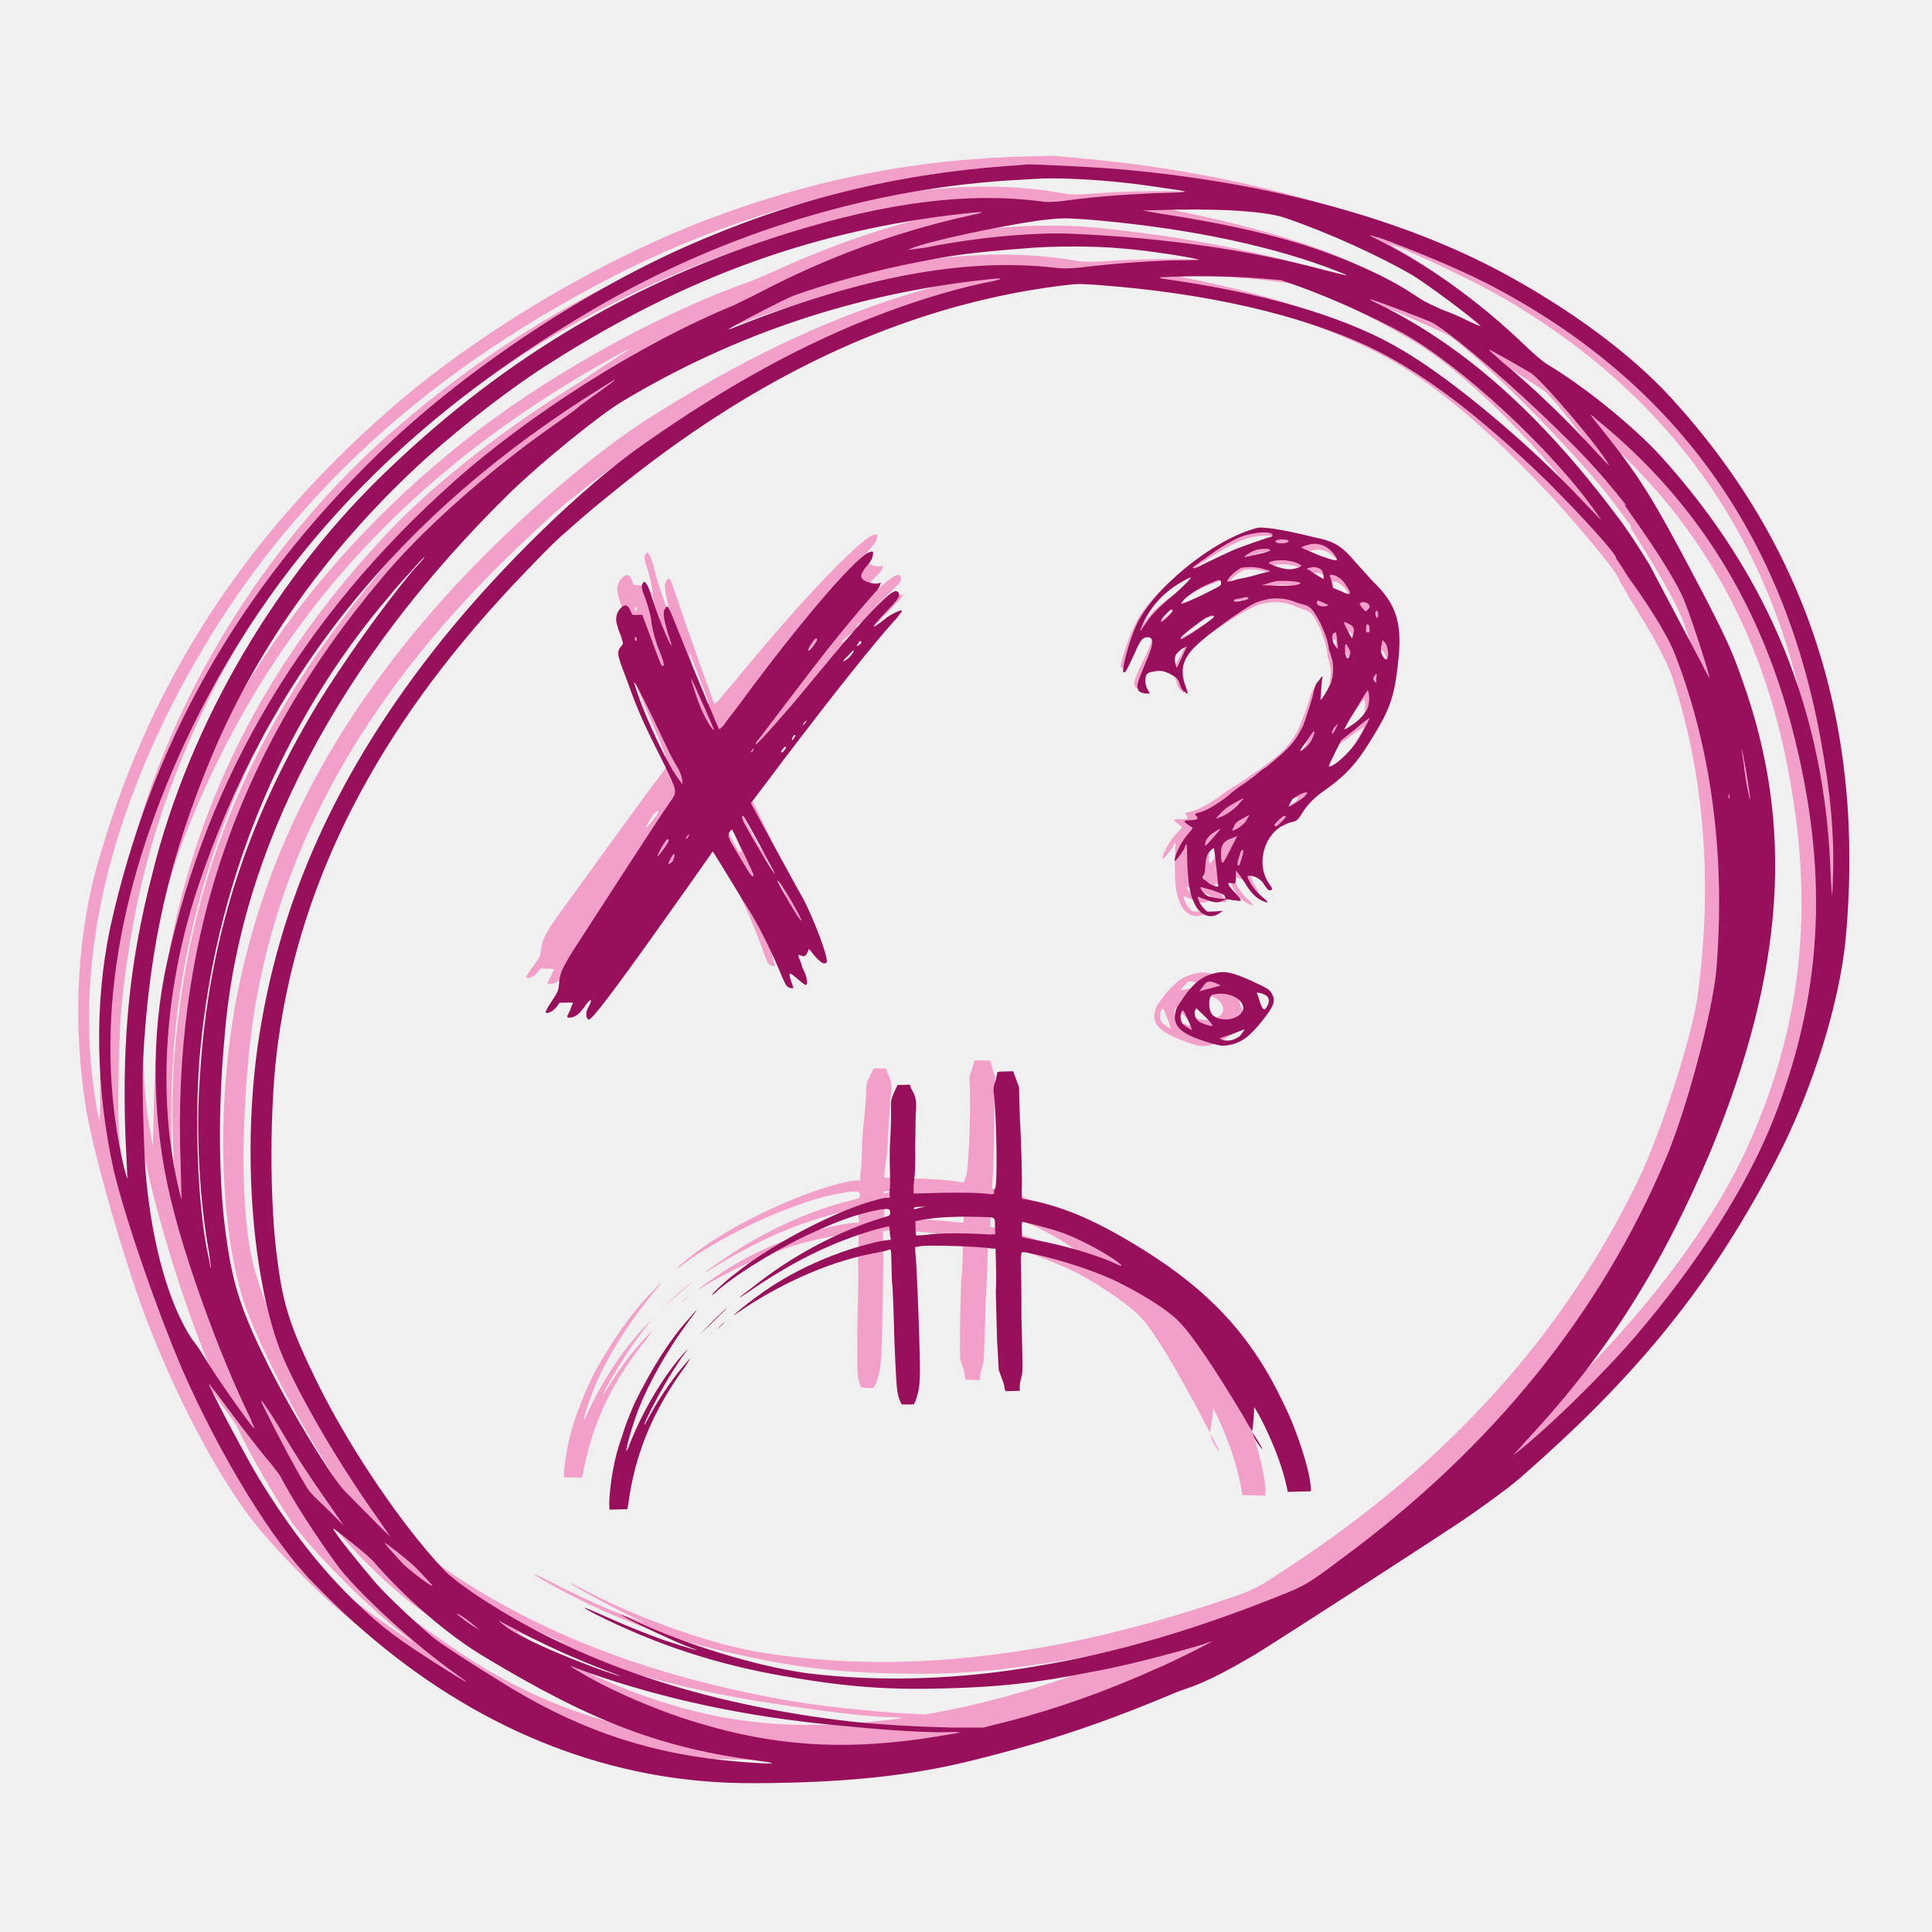
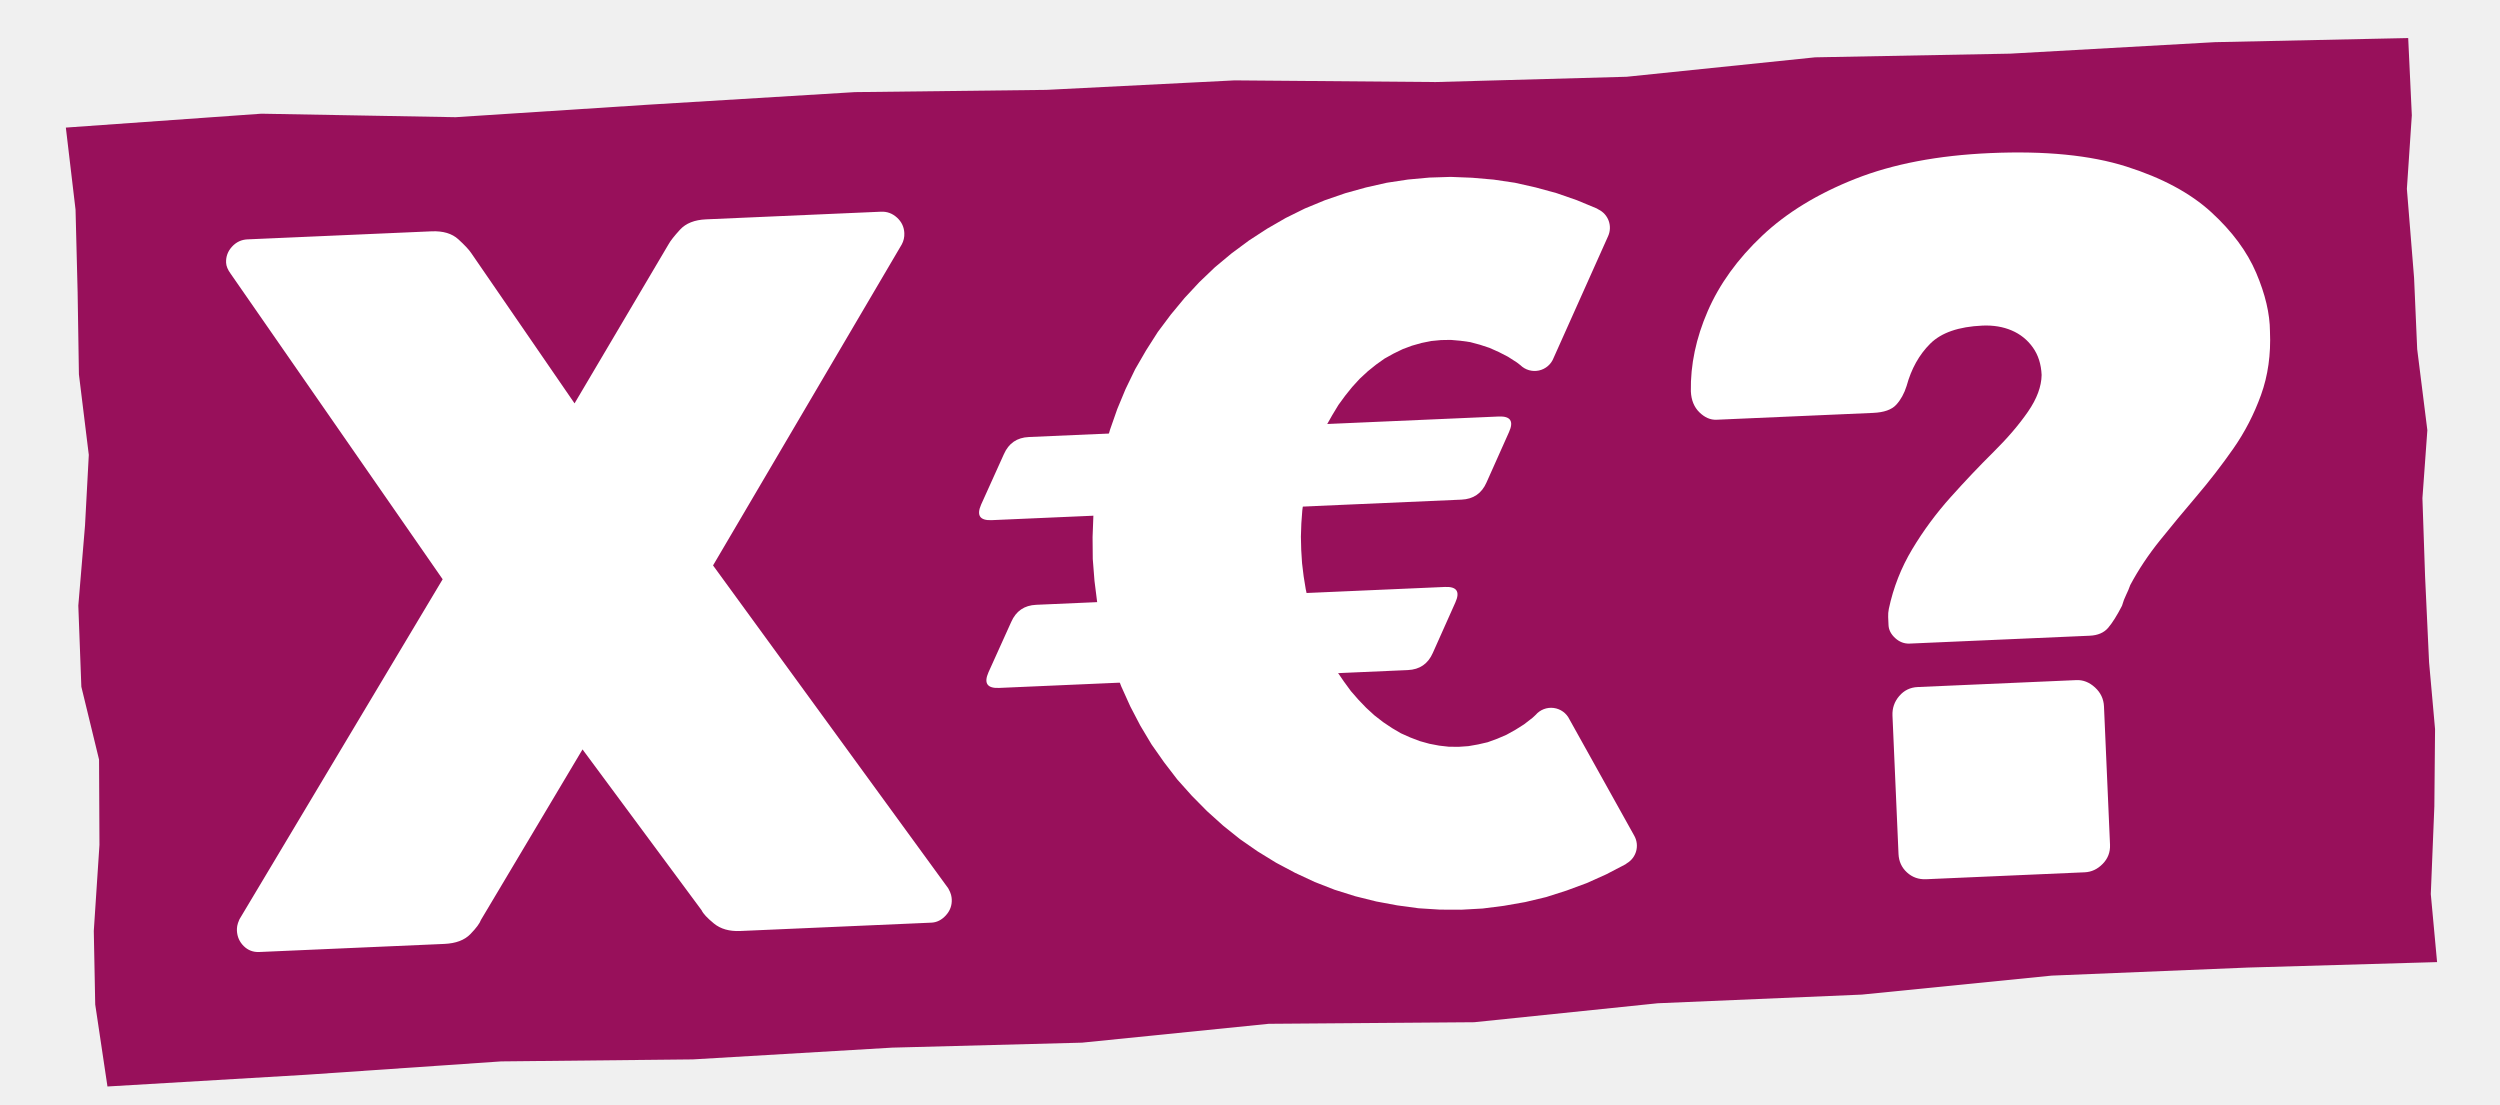
- <svg xmlns="http://www.w3.org/2000/svg" xmlns:xlink="http://www.w3.org/1999/xlink" viewBox="-40 -40 2164 2164">
-   <defs>
-     <g id="logo">
-       <path d="M 1105 140 C 974 146, 858 172, 737 222 C 615 273, 483 357, 389 444 C 228 593, 126 762, 75 967 C 55 1051, 54 1147, 72 1239 C 84 1295, 116 1396, 143 1464 C 183 1562, 239 1659, 283 1706 C 398 1832, 533 1910, 680 1935 C 723 1942, 753 1944, 813 1944 C 891 1944, 956 1938, 1018 1924 C 1100 1906, 1165 1886, 1244 1855 C 1249 1853, 1259 1850, 1265 1848 C 1285 1841, 1307 1830, 1336 1814 C 1367 1796, 1564 1676, 1583 1663 C 1635 1628, 1633 1628, 1664 1602 C 1783 1500, 1862 1405, 1934 1275 C 1976 1199, 2009 1103, 2018 1030 C 2046 793, 1987 591, 1839 420 C 1795 369, 1728 317, 1653 274 C 1543 211, 1396 167, 1235 148 C 1203 144, 1133 139, 1124 139 C 1122 139, 1113 140, 1105 140 M 1116 156 C 952 160, 784 206, 635 288 C 417 408, 265 560, 164 762 C 80 932, 53 1091, 84 1238 L 87 1249 86 1200 C 85 1090, 96 1004, 124 907 C 170 740, 273 575, 403 459 C 537 338, 681 258, 854 209 C 967 177, 1058 168, 1140 181 C 1145 182, 1151 182, 1163 181 C 1201 177, 1222 176, 1263 175 C 1311 175, 1310 175, 1274 169 C 1236 162, 1201 158, 1167 156 C 1146 155, 1140 155, 1116 156 M 1054 192 C 886 206, 740 254, 585 347 C 541 373, 488 412, 443 450 C 336 542, 251 652, 195 775 C 144 888, 118 988, 108 1116 C 106 1137, 106 1225, 108 1249 C 113 1324, 130 1390, 154 1429 C 158 1434, 165 1445, 170 1454 C 185 1480, 221 1533, 222 1532 C 222 1531, 220 1527, 218 1521 C 185 1449, 149 1340, 135 1273 C 116 1184, 117 1089, 138 1006 C 189 800, 300 624, 471 479 C 558 405, 686 328, 792 288 C 798 285, 812 279, 822 274 C 900 236, 976 211, 1051 196 C 1078 191, 1079 190, 1054 192 M 1272 198 C 1338 210, 1382 221, 1425 235 C 1473 251, 1524 275, 1553 296 C 1563 303, 1566 305, 1585 314 C 1593 317, 1606 323, 1613 327 C 1621 331, 1627 334, 1627 333 C 1624 328, 1566 283, 1552 274 C 1514 251, 1461 225, 1413 207 C 1392 199, 1355 195, 1291 194 L 1252 194 1272 198 M 1137 202 C 1093 207, 1011 222, 991 230 L 987 232 990 231 C 992 231, 1000 230, 1009 229 C 1066 219, 1131 215, 1173 218 C 1274 225, 1370 241, 1454 266 C 1486 275, 1486 275, 1457 263 C 1384 234, 1290 213, 1186 202 C 1163 200, 1160 200, 1137 202 M 1508 230 C 1569 262, 1626 305, 1679 359 C 1687 367, 1695 374, 1699 377 C 1742 404, 1795 450, 1824 483 C 1943 621, 2002 777, 2003 958 C 2004 990, 2004 988, 2006 952 C 2008 910, 2005 866, 1997 814 C 1962 574, 1841 399, 1636 286 C 1601 267, 1553 246, 1518 232 C 1505 228, 1503 227, 1508 230 M 1118 233 C 1061 236, 1041 238, 1000 245 C 952 253, 902 265, 859 279 C 850 282, 784 314, 785 315 C 785 315, 789 314, 794 312 C 936 260, 1050 242, 1149 255 C 1163 257, 1164 257, 1181 256 C 1221 252, 1273 250, 1302 251 C 1309 251, 1314 251, 1314 251 C 1312 249, 1258 239, 1229 236 C 1197 232, 1147 231, 1118 233 M 1072 267 C 929 279, 792 320, 663 393 C 637 408, 573 457, 536 491 C 339 674, 222 883, 200 1092 C 190 1175, 189 1259, 196 1317 C 202 1371, 211 1401, 240 1463 C 262 1510, 301 1579, 319 1602 C 327 1611, 350 1635, 363 1649 L 371 1657 358 1637 C 310 1566, 263 1478, 250 1436 C 223 1350, 218 1220, 236 1108 C 263 944, 334 797, 456 653 C 523 574, 617 487, 685 442 C 781 378, 870 332, 960 301 C 1003 286, 1049 274, 1081 269 C 1097 266, 1093 265, 1072 267 M 1273 271 C 1381 289, 1470 317, 1529 352 C 1586 385, 1676 464, 1738 534 C 1759 557, 1759 557, 1752 547 C 1704 474, 1604 377, 1540 339 C 1507 320, 1464 299, 1426 284 L 1405 276 1387 274 C 1358 271, 1344 270, 1304 269 C 1267 269, 1265 269, 1273 271 M 1156 276 C 982 294, 814 367, 648 496 C 631 509, 622 516, 597 537 C 583 548, 558 573, 535 596 C 380 753, 290 917, 260 1098 C 248 1168, 245 1283, 253 1348 C 258 1397, 267 1424, 294 1483 C 326 1552, 375 1630, 419 1683 C 423 1688, 429 1694, 431 1697 C 437 1703, 451 1715, 473 1730 C 575 1800, 701 1848, 853 1873 C 894 1880, 937 1884, 993 1887 L 1029 1888 1056 1882 C 1113 1869, 1170 1850, 1225 1827 C 1243 1820, 1288 1799, 1288 1798 C 1288 1798, 1282 1800, 1275 1802 C 1241 1811, 1186 1824, 1151 1829 C 1088 1840, 1046 1843, 987 1843 C 924 1843, 879 1839, 805 1824 C 731 1809, 664 1785, 597 1749 C 581 1740, 583 1740, 602 1749 C 629 1762, 654 1773, 675 1781 C 700 1790, 722 1797, 704 1790 C 686 1783, 627 1753, 627 1751 C 627 1751, 632 1753, 646 1760 C 701 1787, 778 1813, 834 1822 C 914 1834, 1004 1834, 1096 1820 C 1181 1808, 1271 1784, 1365 1749 C 1393 1739, 1398 1736, 1436 1709 C 1608 1589, 1733 1442, 1811 1269 C 1836 1213, 1866 1110, 1872 1063 C 1886 937, 1874 815, 1835 706 C 1829 689, 1812 658, 1784 617 C 1778 606, 1772 598, 1772 597 C 1773 593, 1735 549, 1698 510 C 1624 434, 1559 382, 1501 353 C 1425 315, 1320 288, 1199 276 C 1176 274, 1179 274, 1156 276 M 1516 307 C 1609 356, 1693 435, 1775 551 C 1784 563, 1798 586, 1809 605 C 1817 621, 1855 698, 1865 718 C 1869 727, 1873 734, 1873 734 C 1874 732, 1856 671, 1848 649 C 1842 631, 1820 593, 1791 550 C 1783 538, 1782 536, 1784 538 C 1785 538, 1785 538, 1784 537 C 1754 497, 1735 476, 1688 429 C 1642 383, 1589 337, 1573 328 C 1563 323, 1519 305, 1505 300 C 1503 300, 1508 303, 1516 307 M 1636 360 C 1636 361, 1642 366, 1649 373 C 1684 403, 1725 445, 1754 479 C 1767 494, 1769 495, 1767 493 C 1757 473, 1697 399, 1683 388 C 1677 384, 1636 359, 1636 360 M 642 376 C 411 511, 258 691, 173 928 C 132 1044, 122 1169, 147 1274 C 147 1276, 147 1258, 147 1235 C 144 983, 222 772, 388 585 C 433 533, 510 468, 582 420 C 597 410, 612 400, 614 398 C 616 396, 627 389, 637 382 C 662 365, 662 364, 642 376 M 1748 436 C 1748 437, 1754 445, 1761 454 C 1801 507, 1815 531, 1860 622 C 1890 683, 1899 703, 1910 738 C 1964 902, 1949 1065, 1860 1265 C 1803 1391, 1739 1487, 1650 1578 C 1638 1591, 1629 1600, 1630 1599 C 1665 1574, 1730 1514, 1770 1470 C 1843 1389, 1899 1306, 1931 1232 C 1989 1096, 2001 964, 1968 810 C 1936 657, 1865 536, 1754 441 C 1750 437, 1747 435, 1748 436 M 1370 553 C 1320 565, 1251 619, 1232 660 C 1224 677, 1215 708, 1217 710 C 1219 712, 1220 710, 1229 692 C 1237 675, 1239 672, 1245 672 C 1253 672, 1252 680, 1241 703 C 1233 721, 1231 726, 1233 730 C 1233 733, 1239 735, 1243 735 L 1246 735 1244 731 C 1241 726, 1241 720, 1242 716 C 1243 712, 1245 711, 1255 710 C 1261 710, 1261 710, 1268 713 C 1277 718, 1278 719, 1280 726 C 1281 730, 1283 733, 1285 734 C 1289 738, 1289 737, 1287 730 C 1280 711, 1283 698, 1298 684 C 1309 673, 1351 644, 1364 638 C 1379 631, 1396 630, 1412 637 C 1414 638, 1418 639, 1421 640 C 1428 642, 1431 645, 1439 661 C 1445 676, 1447 681, 1448 692 C 1449 694, 1450 698, 1451 702 C 1453 710, 1452 720, 1449 729 C 1446 735, 1438 748, 1437 747 C 1437 746, 1439 723, 1440 721 C 1440 720, 1438 722, 1436 725 C 1432 729, 1431 732, 1430 736 C 1428 746, 1420 767, 1417 775 C 1407 794, 1400 801, 1374 821 C 1370 823, 1364 828, 1360 831 C 1356 834, 1350 838, 1347 840 C 1343 842, 1338 846, 1334 849 C 1322 859, 1305 869, 1296 870 C 1293 871, 1292 872, 1295 874 C 1297 877, 1295 878, 1289 878 C 1280 878, 1279 879, 1285 883 C 1287 885, 1290 886, 1290 887 C 1290 887, 1288 890, 1285 893 C 1276 903, 1269 917, 1269 923 C 1269 925, 1276 916, 1280 910 C 1281 906, 1283 904, 1283 905 C 1283 906, 1283 917, 1283 930 C 1284 955, 1285 961, 1291 974 C 1297 985, 1307 989, 1316 984 C 1319 982, 1321 981, 1321 981 C 1321 980, 1317 981, 1312 981 L 1304 981 1300 977 C 1297 974, 1293 966, 1294 964 C 1294 964, 1298 966, 1302 967 C 1311 971, 1316 972, 1322 969 C 1325 968, 1326 967, 1333 969 C 1336 969, 1340 970, 1341 970 C 1343 970, 1341 966, 1335 960 C 1327 951, 1326 948, 1333 950 C 1336 951, 1337 950, 1337 942 L 1337 936 1339 938 C 1340 939, 1344 945, 1347 950 C 1353 961, 1359 967, 1365 970 C 1373 974, 1374 973, 1367 967 C 1359 960, 1354 953, 1352 948 C 1349 942, 1349 942, 1354 942 C 1359 943, 1364 946, 1367 950 C 1369 954, 1373 959, 1374 959 C 1378 959, 1378 957, 1375 953 C 1357 928, 1372 888, 1402 883 C 1407 882, 1409 880, 1414 872 C 1421 862, 1429 855, 1441 847 C 1465 831, 1478 817, 1499 783 C 1516 756, 1521 741, 1526 699 C 1530 662, 1524 641, 1499 616 C 1494 610, 1486 601, 1481 595 C 1465 575, 1457 570, 1435 565 C 1399 555, 1376 551, 1370 553 M 1366 559 C 1352 561, 1337 568, 1314 584 C 1296 596, 1297 595, 1299 596 C 1299 597, 1305 594, 1316 589 C 1325 585, 1336 580, 1341 578 C 1350 574, 1385 563, 1387 563 C 1387 563, 1388 562, 1388 561 C 1388 558, 1377 557, 1366 559 M 422 577 C 413 586, 402 598, 397 604 C 271 744, 192 925, 171 1118 C 164 1188, 165 1276, 174 1330 C 176 1340, 177 1349, 177 1349 C 177 1350, 177 1350, 178 1350 C 178 1350, 177 1341, 176 1332 C 167 1274, 165 1197, 171 1138 C 184 986, 229 855, 314 722 C 345 675, 388 617, 426 574 C 437 563, 438 561, 438 561 C 437 561, 430 568, 422 577 M 1393 567 C 1391 567, 1390 569, 1393 570 C 1395 571, 1401 571, 1404 570 C 1410 568, 1401 565, 1393 567 M 935 569 C 917 578, 857 644, 787 734 C 779 744, 770 755, 768 758 C 763 763, 763 763, 762 761 C 739 703, 728 673, 721 654 C 708 619, 709 621, 705 627 C 703 631, 704 637, 708 653 C 710 660, 712 666, 712 667 C 710 668, 695 628, 690 608 C 687 599, 684 593, 682 596 C 679 600, 680 603, 685 617 C 688 628, 690 635, 690 641 C 691 648, 692 654, 696 667 C 703 686, 704 690, 701 690 C 700 690, 698 685, 690 661 L 680 632 674 632 C 669 632, 669 632, 668 630 C 665 621, 662 619, 657 623 C 651 628, 649 636, 652 644 C 652 646, 654 651, 656 656 C 658 664, 658 664, 656 666 C 650 673, 650 674, 661 705 C 673 742, 679 755, 701 802 C 714 831, 714 831, 706 842 C 695 856, 610 981, 592 1007 C 579 1027, 577 1032, 576 1043 C 575 1050, 575 1051, 568 1061 C 559 1074, 559 1075, 562 1075 C 565 1075, 570 1072, 573 1068 L 576 1064 584 1064 C 588 1064, 591 1064, 591 1065 C 591 1065, 589 1068, 588 1072 C 583 1081, 583 1081, 588 1081 C 594 1080, 598 1077, 604 1069 C 611 1059, 614 1060, 608 1070 C 605 1075, 605 1080, 607 1083 C 608 1084, 609 1084, 612 1081 C 619 1075, 649 1037, 702 966 C 730 929, 752 899, 752 899 C 753 900, 786 958, 791 966 C 801 983, 814 1011, 821 1029 C 830 1052, 830 1052, 834 1054 C 838 1055, 838 1055, 838 1053 C 832 1035, 833 1035, 844 1045 C 851 1051, 852 1052, 853 1051 C 855 1048, 853 1040, 849 1032 C 848 1027, 846 1022, 845 1020 C 845 1017, 845 1017, 847 1018 C 851 1020, 853 1019, 855 1015 L 857 1011 863 1019 C 870 1027, 873 1029, 876 1027 C 880 1025, 862 974, 851 953 C 847 946, 833 918, 820 893 L 796 846 801 840 C 804 836, 818 819, 832 801 C 897 720, 940 669, 965 643 C 968 639, 971 636, 971 635 C 969 634, 960 638, 954 642 C 942 651, 940 652, 939 652 C 938 651, 944 645, 955 634 C 967 622, 969 619, 968 616 C 966 610, 961 612, 943 629 C 924 648, 921 650, 847 735 C 815 770, 799 787, 804 778 C 806 776, 868 698, 889 673 C 907 652, 917 640, 941 614 C 944 612, 946 608, 947 606 L 948 603 944 604 C 938 604, 932 602, 928 599 C 925 595, 926 593, 931 586 C 937 580, 940 575, 940 571 C 941 568, 940 567, 935 569 M 1425 574 C 1423 574, 1420 576, 1420 576 C 1419 576, 1428 580, 1439 585 C 1459 593, 1462 593, 1458 587 C 1451 575, 1438 569, 1425 574 M 1371 577 C 1365 578, 1353 585, 1357 585 C 1357 585, 1364 584, 1372 582 C 1383 580, 1385 579, 1385 578 C 1384 576, 1378 576, 1371 577 M 1389 590 C 1381 592, 1381 592, 1390 596 C 1400 600, 1407 601, 1414 599 C 1421 597, 1421 596, 1414 593 C 1407 590, 1397 589, 1389 590 M 1352 597 C 1346 600, 1336 608, 1336 612 C 1336 612, 1341 612, 1346 610 C 1352 609, 1363 607, 1370 605 C 1377 603, 1384 602, 1384 602 C 1384 601, 1381 600, 1377 599 C 1369 596, 1358 596, 1352 597 M 1428 599 L 1425 600 1429 602 C 1431 604, 1436 607, 1439 609 L 1444 612 1444 608 C 1443 602, 1441 600, 1437 599 C 1433 598, 1433 598, 1428 599 M 1285 611 C 1264 622, 1247 640, 1238 662 C 1236 666, 1237 666, 1243 657 C 1250 647, 1258 639, 1276 625 C 1288 615, 1297 606, 1295 606 C 1295 606, 1290 608, 1285 611 M 1451 609 C 1452 610, 1452 613, 1453 616 L 1454 622 1463 626 C 1474 632, 1476 630, 1469 620 C 1466 614, 1461 610, 1456 608 C 1452 607, 1451 607, 1451 609 M 1318 613 C 1304 618, 1290 627, 1285 633 C 1282 637, 1283 637, 1306 627 C 1329 616, 1329 617, 1329 613 C 1329 609, 1327 609, 1318 613 M 1390 613 C 1386 614, 1381 615, 1379 616 L 1374 617 1391 618 C 1408 619, 1416 618, 1418 616 C 1419 614, 1398 612, 1390 613 M 1351 631 C 1342 632, 1342 633, 1343 634 C 1343 636, 1357 633, 1359 632 C 1360 630, 1357 629, 1351 631 M 1436 637 C 1434 641, 1441 644, 1447 642 C 1449 642, 1449 641, 1444 639 C 1438 636, 1436 635, 1436 637 M 1484 640 C 1483 640, 1484 642, 1486 645 C 1490 650, 1490 650, 1493 647 C 1495 645, 1495 645, 1494 642 C 1492 639, 1487 638, 1484 640 M 1266 647 C 1261 652, 1260 654, 1261 655 C 1262 656, 1274 645, 1274 643 C 1274 640, 1271 642, 1266 647 M 1502 649 C 1500 650, 1501 657, 1503 657 C 1503 657, 1504 656, 1504 654 C 1504 651, 1503 648, 1502 649 M 1311 652 C 1304 656, 1282 672, 1282 674 C 1282 674, 1282 675, 1283 675 C 1284 676, 1320 653, 1320 651 C 1320 649, 1318 649, 1311 652 M 671 658 C 671 660, 671 661, 672 661 C 673 661, 673 660, 673 659 C 673 658, 673 657, 672 657 C 671 656, 671 657, 671 658 M 1466 663 C 1469 670, 1474 680, 1474 679 C 1478 669, 1477 666, 1471 663 C 1466 660, 1465 660, 1466 663 M 871 666 C 866 672, 864 677, 865 677 C 866 678, 875 667, 875 665 C 875 663, 873 663, 871 666 M 1491 664 C 1491 664, 1490 666, 1490 669 C 1490 672, 1490 673, 1492 673 C 1494 673, 1494 672, 1494 670 C 1494 666, 1493 663, 1491 664 M 921 670 C 918 674, 919 674, 922 672 C 925 670, 925 669, 924 668 C 923 667, 922 668, 921 670 M 1454 673 C 1451 673, 1451 682, 1455 687 C 1456 689, 1458 691, 1458 691 C 1458 690, 1457 672, 1456 672 C 1456 672, 1455 672, 1454 673 M 909 684 C 902 690, 902 692, 909 687 C 913 684, 917 678, 915 678 C 915 678, 912 681, 909 684 M 1507 687 C 1505 693, 1506 697, 1509 702 C 1512 705, 1513 705, 1514 699 C 1514 692, 1513 688, 1511 685 L 1508 682 1507 687 M 1283 686 C 1277 691, 1275 693, 1275 698 C 1275 702, 1277 708, 1277 707 C 1278 706, 1289 683, 1289 683 C 1289 683, 1286 685, 1283 686 M 1466 690 C 1465 699, 1469 706, 1471 698 C 1472 695, 1472 694, 1470 690 C 1467 684, 1466 684, 1466 690 M 733 706 C 733 708, 739 728, 742 736 C 746 747, 755 764, 757 763 C 757 762, 734 706, 733 705 C 733 705, 733 705, 733 706 M 669 708 C 677 740, 705 804, 718 820 L 720 823 720 818 C 719 814, 718 809, 715 804 C 712 799, 707 789, 704 782 C 682 732, 669 704, 669 708 M 1498 722 C 1496 725, 1496 725, 1498 728 L 1500 730 1500 725 C 1501 719, 1501 718, 1498 722 M 1476 759 C 1468 771, 1462 781, 1463 781 C 1463 781, 1466 780, 1470 777 C 1479 772, 1488 763, 1490 756 C 1492 751, 1492 740, 1490 738 C 1490 737, 1485 745, 1476 759 M 858 758 C 857 759, 856 760, 857 760 C 858 760, 861 756, 861 755 C 861 755, 859 756, 858 758 M 1475 781 L 1459 793 1452 806 C 1443 823, 1444 822, 1445 822 C 1451 822, 1470 805, 1477 794 C 1482 787, 1492 769, 1491 769 C 1491 769, 1483 774, 1475 781 M 845 773 C 843 777, 844 778, 846 775 C 847 773, 848 772, 848 772 C 848 770, 846 771, 845 773 M 1453 777 C 1451 778, 1450 781, 1449 783 C 1449 786, 1449 786, 1450 785 C 1451 783, 1453 781, 1454 778 C 1457 773, 1457 773, 1453 777 M 1421 792 C 1417 797, 1413 802, 1413 803 C 1411 806, 1420 800, 1423 796 C 1426 793, 1430 783, 1429 782 C 1428 782, 1425 786, 1421 792 M 833 787 C 830 790, 832 792, 835 788 C 836 787, 837 785, 837 785 C 837 783, 835 784, 833 787 M 799 787 C 797 789, 797 789, 798 789 C 799 789, 800 788, 800 787 C 801 786, 801 785, 801 785 C 800 785, 799 786, 799 787 M 1907 815 C 1907 816, 1908 823, 1909 832 C 1910 848, 1916 881, 1915 869 C 1914 854, 1907 809, 1907 815 M 1412 852 C 1408 854, 1405 856, 1403 857 C 1401 860, 1398 865, 1398 866 C 1399 866, 1415 857, 1417 854 C 1421 850, 1420 849, 1412 852 M 1338 860 C 1331 863, 1325 868, 1322 871 L 1316 877 1320 876 C 1326 874, 1335 869, 1342 862 C 1345 858, 1348 856, 1348 855 C 1348 855, 1343 857, 1338 860 M 786 861 C 785 861, 787 867, 790 872 C 797 886, 820 927, 821 926 C 821 925, 789 861, 787 860 C 787 860, 786 860, 786 861 M 1891 868 C 1891 870, 1891 870, 1892 869 C 1892 868, 1892 866, 1892 865 C 1891 864, 1891 865, 1891 868 M 1348 877 C 1341 880, 1338 882, 1336 887 L 1334 891 1338 890 C 1342 888, 1346 885, 1349 882 C 1351 879, 1354 874, 1354 874 C 1354 874, 1351 875, 1348 877 M 772 877 C 769 880, 770 884, 773 890 C 791 922, 794 928, 796 928 C 797 928, 797 927, 797 926 C 795 921, 775 875, 774 875 C 774 875, 773 876, 772 877 M 1386 881 C 1382 885, 1381 886, 1382 887 C 1384 888, 1385 887, 1389 883 C 1395 878, 1396 876, 1393 876 C 1392 876, 1389 878, 1386 881 M 724 881 C 722 883, 722 884, 723 884 C 724 884, 727 879, 726 879 C 726 879, 725 880, 724 881 M 698 888 C 695 892, 690 901, 690 903 C 690 904, 693 900, 697 895 C 701 890, 704 885, 703 885 C 702 883, 701 884, 698 888 M 1316 891 C 1309 895, 1305 899, 1304 903 C 1302 909, 1304 908, 1313 898 C 1323 887, 1323 887, 1316 891 M 1335 899 C 1324 902, 1321 907, 1321 917 C 1321 930, 1322 930, 1330 915 C 1338 900, 1340 897, 1340 897 C 1340 897, 1338 898, 1335 899 M 705 905 C 701 912, 701 913, 704 911 C 707 910, 709 905, 709 902 C 709 900, 708 900, 705 905 M 1309 913 C 1306 916, 1304 919, 1303 930 C 1303 934, 1302 939, 1301 940 C 1299 943, 1299 943, 1304 947 C 1308 951, 1315 954, 1317 953 C 1317 952, 1314 910, 1313 910 C 1313 910, 1311 911, 1309 913 M 1341 921 C 1339 926, 1339 930, 1339 930 C 1340 930, 1340 930, 1341 930 C 1341 931, 1347 915, 1346 914 C 1345 911, 1343 914, 1341 921 M 825 937 C 829 946, 847 979, 849 979 C 851 979, 831 942, 826 936 L 823 933 825 937 M 1297 954 C 1297 956, 1301 961, 1304 963 C 1306 965, 1324 968, 1325 967 C 1325 967, 1324 965, 1324 964 C 1323 962, 1320 961, 1310 957 C 1297 953, 1297 953, 1297 954 M 1307 1051 C 1296 1054, 1289 1059, 1278 1072 C 1268 1086, 1266 1088, 1265 1094 C 1262 1109, 1272 1118, 1303 1128 C 1316 1132, 1317 1132, 1324 1131 C 1338 1129, 1348 1122, 1363 1104 C 1376 1088, 1378 1083, 1374 1075 C 1371 1070, 1372 1070, 1352 1060 C 1329 1049, 1321 1047, 1307 1051 M 1301 1060 C 1299 1062, 1293 1069, 1293 1070 C 1293 1070, 1299 1068, 1305 1067 L 1317 1064 1313 1062 C 1307 1059, 1304 1059, 1301 1060 M 1308 1074 C 1302 1075, 1302 1092, 1307 1097 C 1319 1108, 1345 1100, 1341 1087 C 1338 1077, 1322 1071, 1308 1074 M 1357 1074 C 1358 1075, 1359 1079, 1360 1083 C 1363 1093, 1365 1094, 1368 1089 C 1371 1084, 1371 1080, 1368 1077 C 1364 1074, 1356 1072, 1357 1074 M 1287 1092 C 1286 1099, 1289 1104, 1298 1107 C 1309 1111, 1309 1110, 1299 1099 C 1294 1094, 1289 1089, 1289 1089 C 1288 1089, 1288 1091, 1287 1092 M 1272 1093 C 1270 1098, 1271 1103, 1273 1106 C 1276 1109, 1283 1113, 1283 1113 C 1284 1112, 1275 1091, 1274 1091 C 1274 1090, 1273 1091, 1272 1093 M 1328 1119 L 1314 1123 1317 1125 C 1324 1127, 1330 1126, 1337 1121 C 1339 1118, 1343 1114, 1342 1114 C 1342 1114, 1335 1116, 1328 1119 M 1064 1155 C 1064 1156, 1063 1160, 1062 1164 C 1059 1171, 1059 1173, 1060 1183 C 1062 1214, 1061 1285, 1058 1285 C 1058 1285, 1057 1286, 1057 1288 C 1057 1291, 1057 1291, 1053 1291 C 1042 1289, 1021 1288, 995 1288 L 967 1288 967 1282 C 967 1278, 968 1273, 968 1271 C 969 1268, 970 1252, 970 1236 C 971 1219, 971 1201, 972 1195 C 973 1183, 972 1179, 967 1170 L 966 1166 959 1166 L 952 1166 948 1174 C 944 1183, 944 1183, 944 1196 C 944 1203, 943 1219, 942 1230 C 941 1241, 941 1255, 941 1263 C 941 1270, 941 1279, 940 1284 L 940 1292 935 1292 C 895 1298, 812 1336, 764 1373 C 754 1380, 737 1395, 738 1396 C 738 1396, 739 1395, 741 1394 C 757 1379, 803 1351, 843 1333 C 882 1316, 900 1310, 928 1305 C 939 1304, 940 1304, 940 1309 C 940 1312, 939 1312, 932 1314 C 881 1328, 829 1354, 784 1388 C 767 1400, 764 1403, 778 1394 C 827 1362, 873 1340, 924 1327 C 932 1325, 938 1324, 938 1324 C 939 1324, 939 1328, 939 1332 L 940 1339 930 1340 C 881 1349, 829 1370, 788 1399 C 779 1405, 762 1418, 762 1419 C 762 1419, 767 1416, 773 1412 C 821 1382, 876 1360, 925 1353 C 931 1352, 936 1351, 938 1350 C 940 1350, 940 1350, 940 1360 C 940 1365, 940 1376, 940 1385 C 941 1394, 941 1424, 941 1453 C 942 1507, 942 1511, 946 1521 C 947 1524, 947 1524, 954 1524 L 961 1524 963 1520 C 968 1507, 969 1500, 969 1463 C 969 1420, 968 1359, 967 1353 L 967 1348 974 1347 C 985 1346, 1038 1349, 1054 1352 L 1057 1352 1057 1367 C 1057 1375, 1057 1390, 1056 1401 C 1056 1411, 1056 1435, 1056 1454 L 1057 1488 1060 1497 C 1062 1502, 1063 1507, 1063 1509 L 1064 1512 1072 1512 L 1080 1512 1080 1508 C 1080 1505, 1081 1501, 1082 1497 C 1084 1492, 1084 1489, 1084 1430 C 1085 1396, 1085 1366, 1085 1363 L 1086 1357 1090 1357 C 1118 1363, 1158 1376, 1187 1390 C 1215 1404, 1249 1426, 1261 1440 C 1275 1455, 1299 1493, 1329 1546 C 1334 1556, 1339 1564, 1339 1564 C 1339 1564, 1340 1558, 1341 1550 L 1342 1537 1347 1546 C 1361 1574, 1371 1602, 1376 1627 L 1377 1633 1390 1633 L 1403 1633 1403 1630 C 1403 1612, 1390 1566, 1375 1534 C 1342 1459, 1297 1407, 1223 1358 C 1173 1325, 1137 1308, 1098 1299 L 1088 1297 1088 1288 C 1089 1276, 1089 1238, 1088 1202 L 1088 1172 1085 1163 L 1082 1154 1073 1154 C 1066 1154, 1064 1154, 1064 1155 M 967 1304 C 966 1306, 967 1306, 974 1304 L 980 1303 974 1303 C 971 1303, 968 1303, 967 1304 M 990 1316 C 984 1317, 977 1317, 974 1318 L 968 1319 968 1327 C 968 1333, 968 1335, 969 1335 C 970 1335, 978 1335, 986 1334 C 1001 1333, 1029 1334, 1050 1336 L 1057 1336 1057 1327 C 1057 1316, 1059 1317, 1038 1316 C 1022 1315, 1005 1315, 990 1316 M 1087 1331 C 1087 1335, 1087 1339, 1087 1340 C 1087 1340, 1095 1342, 1104 1344 C 1136 1351, 1173 1363, 1192 1373 C 1200 1377, 1199 1375, 1190 1368 C 1170 1354, 1144 1340, 1126 1334 C 1118 1331, 1090 1323, 1088 1323 C 1087 1323, 1087 1325, 1087 1331 M 746 1418 C 741 1422, 734 1429, 729 1434 C 722 1441, 723 1440, 735 1429 C 753 1412, 755 1411, 754 1411 C 754 1411, 750 1414, 746 1418 M 712 1421 C 689 1445, 668 1477, 648 1515 C 640 1533, 638 1537, 633 1552 C 624 1575, 619 1600, 617 1624 L 617 1633 627 1633 L 637 1633 638 1629 C 647 1571, 669 1523, 706 1475 C 713 1465, 713 1464, 708 1470 C 694 1485, 679 1505, 666 1527 C 657 1543, 656 1543, 663 1529 C 674 1508, 687 1486, 703 1464 C 711 1454, 711 1454, 705 1460 C 681 1485, 655 1527, 640 1564 C 634 1577, 641 1552, 648 1533 C 661 1497, 688 1453, 717 1417 C 723 1409, 721 1411, 712 1421 M 742 1435 L 734 1443 742 1435 C 747 1431, 751 1427, 751 1427 C 751 1426, 749 1428, 742 1435 M 173 1483 C 183 1506, 210 1560, 225 1587 C 259 1646, 293 1692, 332 1731 C 360 1759, 376 1772, 430 1808 C 456 1825, 458 1826, 441 1813 C 394 1778, 338 1723, 314 1692 C 292 1661, 263 1614, 249 1585 C 247 1582, 240 1572, 234 1565 C 217 1543, 200 1519, 181 1492 C 172 1480, 171 1478, 173 1483 M 233 1508 C 243 1530, 266 1577, 277 1596 C 281 1604, 285 1608, 301 1624 L 319 1643 306 1623 C 284 1590, 269 1566, 249 1530 C 240 1514, 231 1501, 231 1501 C 230 1501, 231 1504, 233 1508 M 1340 1568 C 1341 1572, 1344 1577, 1347 1581 C 1351 1587, 1351 1585, 1345 1575 C 1340 1566, 1338 1564, 1340 1568 M 307 1646 C 309 1652, 336 1687, 353 1708 C 366 1724, 402 1759, 417 1772 C 431 1783, 459 1802, 488 1821 C 569 1875, 646 1905, 738 1917 C 776 1922, 811 1924, 779 1919 C 670 1902, 593 1871, 474 1795 C 431 1768, 385 1725, 352 1685 C 348 1679, 306 1644, 307 1646 M 369 1670 C 373 1674, 378 1681, 382 1685 C 387 1692, 421 1719, 416 1712 C 410 1705, 396 1689, 393 1687 C 391 1685, 384 1679, 378 1674 C 362 1661, 362 1661, 369 1670 M 443 1745 C 443 1746, 458 1758, 465 1762 C 471 1766, 470 1766, 458 1755 C 452 1750, 443 1744, 443 1745 M 490 1754 C 490 1755, 494 1758, 499 1762 C 513 1773, 556 1794, 605 1813 C 616 1817, 624 1820, 625 1820 C 625 1820, 616 1816, 606 1812 C 572 1798, 533 1779, 506 1763 C 491 1755, 490 1754, 490 1754 M 576 1812 C 611 1835, 668 1861, 712 1875 C 794 1902, 868 1909, 958 1899 C 975 1897, 1002 1893, 1003 1893 C 1003 1892, 994 1892, 982 1892 C 951 1891, 912 1887, 864 1881 C 765 1869, 673 1847, 589 1815 C 579 1811, 571 1808, 570 1807 C 568 1807, 571 1809, 576 1812" stroke="none" fill-rule="evenodd" />
+ <svg xmlns="http://www.w3.org/2000/svg" viewBox="-25 -25 982.5 434.0">
+   <g transform="rotate(-2.5 466.3 192.0)">
+     <polygon fill="#98105b" points="8.6,5.0 85.6,2.9 161.8,7.6 237.4,6.0 319.0,4.6 394.2,7.0 468.3,6.5 547.2,10.6 622.3,11.8 696.6,7.4 773.2,9.3 853.8,8.3 929.8,10.0 929.9,40.4 926.7,69.2 928.0,104.3 928.0,132.3 930.6,164.3 927.5,190.9 927.2,221.6 927.3,255.5 928.5,281.8 926.9,312.1 924.0,346.5 925.3,373.3 851.0,372.2 773.7,372.0 698.9,376.2 618.6,376.1 546.2,380.4 465.5,377.5 391.9,381.7 317.3,380.4 238.8,381.6 163.5,379.1 86.9,381.0 8.5,382.2 5.1,349.8 5.8,320.9 9.5,287.2 10.8,253.7 5.1,224.8 5.3,192.9 9.3,161.6 12.0,133.9 9.5,102.1 10.4,69.9 11.0,37.4" />
+     <g fill="#ffffff" transform="translate(59.6 332.0)">
+       <path d="M83.6 0L10.8 0Q7.2 0 4.8-2.6Q2.4-5.2 2.4-8.8L2.4-8.8Q2.4-9.6 2.6-10.6Q2.8-11.6 3.6-13.2L3.6-13.2L89.2-143.2L11.2-266.8Q9.6-269.2 9.6-271.2L9.6-271.2Q9.6-274.8 12.2-277.4Q14.8-280 18.4-280L18.4-280L90.8-280Q97.6-280 101.2-276.4Q104.8-272.8 106-270.8L106-270.8L144-210L183.6-270.8Q184.8-272.8 188.4-276.4Q192-280 198.8-280L198.8-280L267.6-280Q271.2-280 273.8-277.4Q276.4-274.8 276.4-271.2L276.4-271.2Q276.4-268.8 275.2-266.8L275.2-266.8L195.6-144L282.4-13.2Q283.2-11.6 283.4-10.6Q283.6-9.6 283.6-8.8L283.6-8.8Q283.6-5.2 281-2.6Q278.4 0 275.2 0L275.2 0L200 0Q193.6 0 189.8-3.4Q186-6.8 185.2-8.8L185.2-8.8L141.2-74L98.4-8.8Q97.6-6.8 94-3.4Q90.4 0 83.6 0L83.6 0Z" />
+       <path d="M552.7 -258.0A8 8 0 0 0 549.3 -268.6L548.7 -269.0L541.0 -272.6L533.2 -275.7L525.1 -278.3L517.0 -280.5L508.7 -282.1L500.3 -283.2L491.9 -283.9L483.5 -284.0L475.1 -283.6L466.7 -282.7L458.4 -281.2L450.2 -279.3L442.1 -276.9L434.1 -274.0L426.4 -270.6L418.9 -266.7L411.6 -262.4L404.5 -257.6L397.8 -252.5L391.4 -246.9L385.3 -240.9L379.6 -234.6L374.2 -228.0L369.3 -221.0L364.7 -213.8L360.6 -206.2L357.0 -198.5L353.8 -190.5L351.1 -182.4L348.8 -174.1L347.1 -165.7L345.8 -157.2L345.1 -148.6L344.8 -140.0L345.1 -131.4L345.8 -122.8L347.1 -114.3L348.8 -105.9L351.1 -97.6L353.8 -89.5L357.0 -81.5L360.6 -73.8L364.7 -66.2L369.3 -59.0L374.2 -52.0L379.6 -45.4L385.3 -39.1L391.4 -33.1L397.8 -27.5L404.5 -22.4L411.6 -17.6L418.9 -13.3L426.4 -9.4L434.1 -6.0L442.1 -3.1L450.2 -0.7L458.4 1.2L466.7 2.7L475.1 3.6L483.5 4.0L491.9 3.9L500.3 3.2L508.7 2.1L517.0 0.5L525.1 -1.7L533.2 -4.3L541.0 -7.4L548.7 -11.0L549.3 -11.4A8 8 0 0 0 552.7 -22.0L529.2 -68.9A8 8 0 0 0 516.0 -71.2L514.7 -70.1L511.3 -67.7L507.8 -65.7L504.2 -63.9L500.5 -62.5L496.7 -61.3L492.9 -60.6L489.1 -60.1L485.3 -60.0L481.4 -60.2L477.6 -60.8L473.8 -61.7L470.1 -62.9L466.4 -64.5L462.8 -66.3L459.4 -68.5L456.0 -71.0L452.7 -73.8L449.6 -76.9L446.7 -80.2L443.9 -83.7L441.3 -87.6L438.8 -91.6L436.6 -95.8L434.6 -100.3L432.8 -104.9L431.2 -109.6L429.9 -114.5L428.8 -119.4L427.9 -124.5L427.3 -129.6L426.9 -134.8L426.8 -140.0L426.9 -145.2L427.3 -150.4L427.9 -155.5L428.8 -160.6L429.9 -165.5L431.2 -170.4L432.8 -175.1L434.6 -179.7L436.6 -184.2L438.8 -188.4L441.3 -192.4L443.9 -196.3L446.7 -199.8L449.6 -203.1L452.7 -206.2L456.0 -209.0L459.4 -211.5L462.8 -213.7L466.4 -215.5L470.1 -217.1L473.8 -218.3L477.6 -219.2L481.4 -219.8L485.3 -220.0L489.1 -219.9L492.9 -219.4L496.7 -218.7L500.5 -217.5L504.2 -216.1L507.8 -214.3L511.3 -212.3L514.7 -209.9L516.0 -208.8A8 8 0 0 0 529.2 -211.1Z" />
+       <path d="M311.7 -182.7Q314.8 -189.0 321.8 -189.0L506.6 -189.0Q513.6 -189.0 510.4 -182.7L500.7 -163.3Q497.6 -157.0 490.6 -157.0L305.8 -157.0Q298.8 -157.0 301.9 -163.3Z" />
+       <path d="M311.7 -116.7Q314.8 -123.0 321.8 -123.0L482.6 -123.0Q489.6 -123.0 486.4 -116.7L476.7 -97.3Q473.6 -91.0 466.6 -91.0L305.8 -91.0Q298.8 -91.0 301.9 -97.3Z" />
+       <path d="M734.9-92.8L664.1-92.8Q660.9-92.8 658.5-95.2Q656.1-97.6 656.1-100.4L656.1-100.4L656.1-103.6Q656.1-105.2 656.5-106.8L656.5-106.8Q659.7-119.2 666.7-129.8Q673.7-140.4 682.7-149.6Q691.7-158.8 700.3-166.6Q708.9-174.4 714.5-181.8Q720.1-189.2 720.5-196L720.5-196Q720.5-202.4 717.5-207Q714.5-211.6 709.5-214Q704.5-216.4 698.1-216.4L698.1-216.4Q684.1-216.4 677.3-210.2Q670.5-204 667.3-194L667.3-194Q665.7-189.6 662.9-186.8Q660.1-184 653.7-184L653.7-184L592.1-184Q588.5-184 585.5-187.2Q582.5-190.4 582.5-195.6L582.5-195.6Q582.9-211.2 590.5-226.8Q598.1-242.4 613.1-255.4Q628.1-268.4 650.7-276.2Q673.3-284 704.1-284L704.1-284Q736.5-284 757.3-276.4Q778.1-268.8 789.9-257Q801.7-245.2 806.5-232.4Q811.3-219.6 810.9-209.2L810.9-209.2Q810.9-195.6 806.3-184.4Q801.7-173.2 794.5-163.8Q787.3-154.4 779.3-145.8Q771.3-137.2 764.1-129Q756.9-120.8 751.7-112L751.7-112Q750.9-110 749.9-108.2Q748.9-106.4 748.1-104L748.1-104Q744.9-98.4 742.3-95.6Q739.7-92.8 734.9-92.8L734.9-92.8ZM728.9 0L666.5 0Q662.1 0 659.1-3Q656.1-6 656.1-10.4L656.1-10.4L656.1-64.8Q656.1-69.2 659.1-72.4Q662.1-75.6 666.5-75.6L666.5-75.6L728.9-75.6Q732.9-75.6 736.1-72.4Q739.3-69.2 739.3-64.8L739.3-64.8L739.3-10.4Q739.3-6 736.1-3Q732.9 0 728.9 0L728.9 0Z" />
    </g>
-   </defs>
-   <use href="#logo" xlink:href="#logo" fill="#f2a0c9" transform="translate(-10 -7) rotate(1.5 1042 1042)" />
-   <use href="#logo" xlink:href="#logo" fill="#98105b" transform="translate(10 7) rotate(-1.5 1042 1042)" />
+   </g>
</svg>
